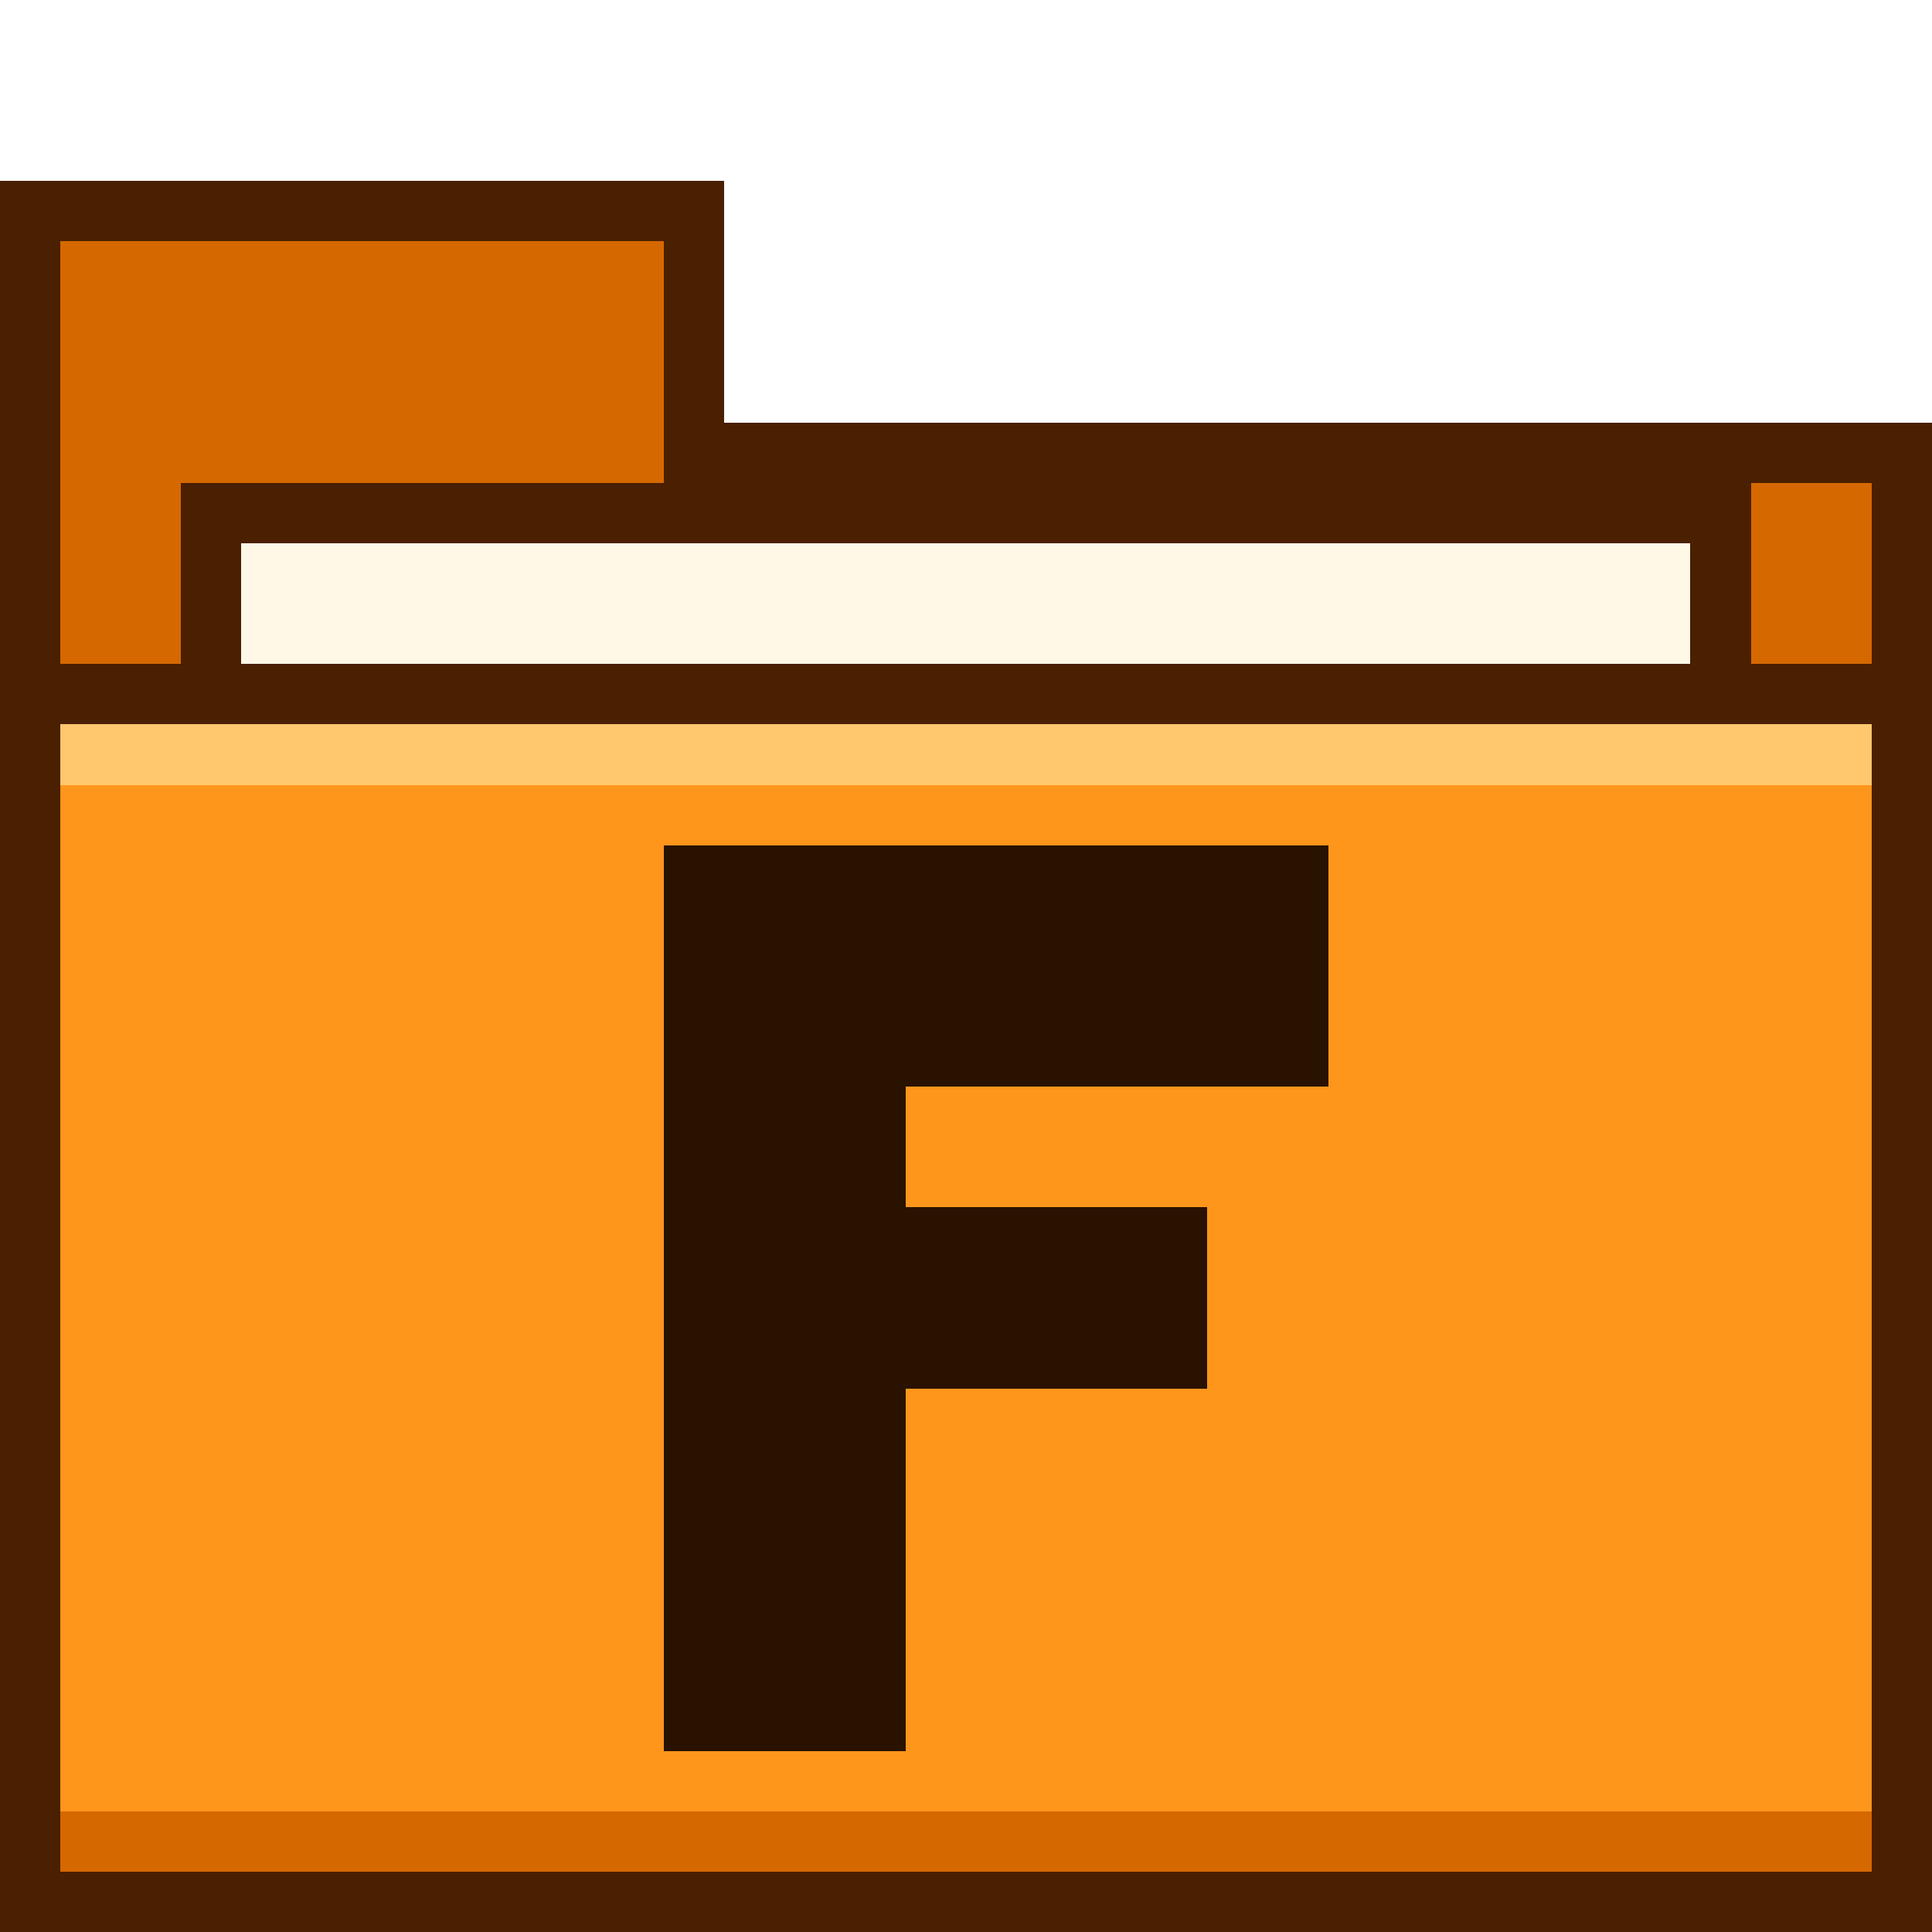
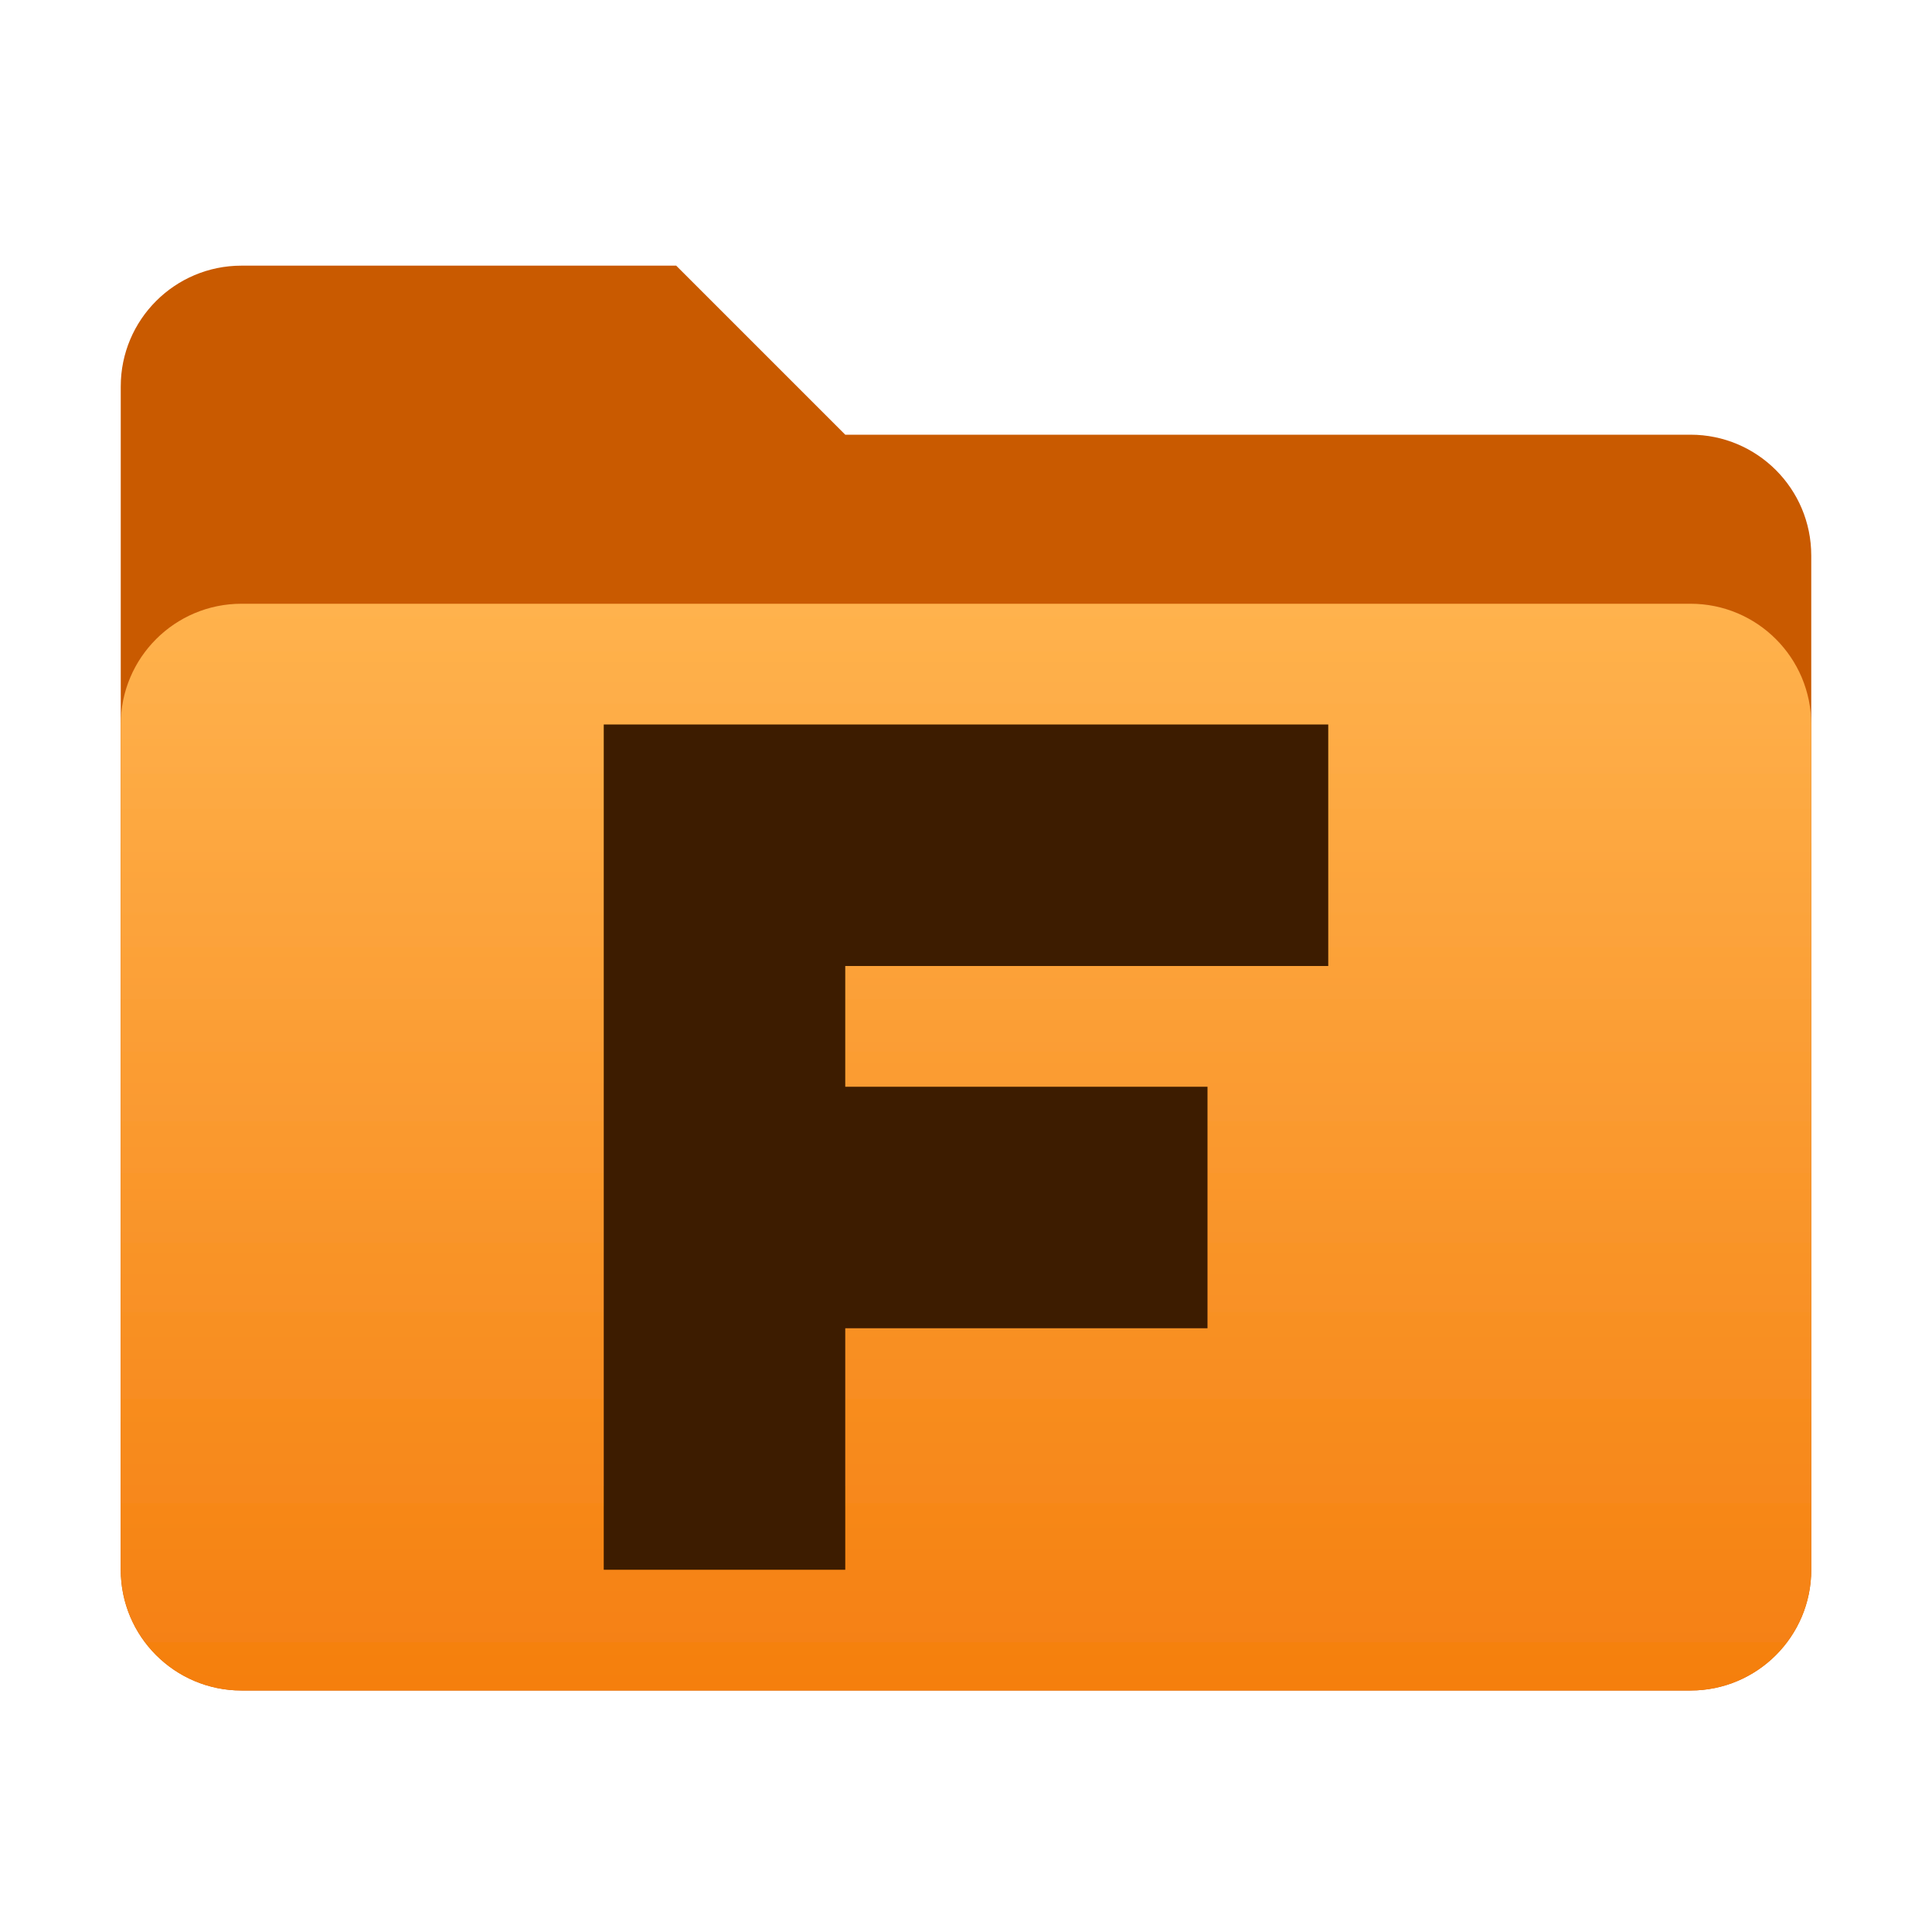
- <svg xmlns="http://www.w3.org/2000/svg" width="32" height="32" viewBox="0 0 32 32" shape-rendering="crispEdges">
-   <rect x="0" y="3" width="12" height="1" fill="#4A2000" />
-   <rect x="0" y="4" width="1" height="1" fill="#4A2000" />
-   <rect x="1" y="4" width="10" height="1" fill="#D66800" />
-   <rect x="11" y="4" width="1" height="1" fill="#4A2000" />
-   <rect x="0" y="5" width="1" height="1" fill="#4A2000" />
-   <rect x="1" y="5" width="10" height="1" fill="#D66800" />
-   <rect x="11" y="5" width="1" height="1" fill="#4A2000" />
-   <rect x="0" y="6" width="1" height="1" fill="#4A2000" />
-   <rect x="1" y="6" width="10" height="1" fill="#D66800" />
-   <rect x="11" y="6" width="1" height="1" fill="#4A2000" />
-   <rect x="0" y="7" width="1" height="1" fill="#4A2000" />
-   <rect x="1" y="7" width="10" height="1" fill="#D66800" />
-   <rect x="11" y="7" width="21" height="1" fill="#4A2000" />
-   <rect x="0" y="8" width="1" height="1" fill="#4A2000" />
-   <rect x="1" y="8" width="2" height="1" fill="#D66800" />
-   <rect x="3" y="8" width="26" height="1" fill="#4A2000" />
-   <rect x="29" y="8" width="2" height="1" fill="#D66800" />
-   <rect x="31" y="8" width="1" height="1" fill="#4A2000" />
-   <rect x="0" y="9" width="1" height="1" fill="#4A2000" />
-   <rect x="1" y="9" width="2" height="1" fill="#D66800" />
-   <rect x="3" y="9" width="1" height="1" fill="#4A2000" />
-   <rect x="4" y="9" width="24" height="1" fill="#FFF8E7" />
-   <rect x="28" y="9" width="1" height="1" fill="#4A2000" />
-   <rect x="29" y="9" width="2" height="1" fill="#D66800" />
-   <rect x="31" y="9" width="1" height="1" fill="#4A2000" />
-   <rect x="0" y="10" width="1" height="1" fill="#4A2000" />
-   <rect x="1" y="10" width="2" height="1" fill="#D66800" />
-   <rect x="3" y="10" width="1" height="1" fill="#4A2000" />
-   <rect x="4" y="10" width="24" height="1" fill="#FFF8E7" />
-   <rect x="28" y="10" width="1" height="1" fill="#4A2000" />
-   <rect x="29" y="10" width="2" height="1" fill="#D66800" />
-   <rect x="31" y="10" width="1" height="1" fill="#4A2000" />
-   <rect x="0" y="11" width="32" height="1" fill="#4A2000" />
-   <rect x="0" y="12" width="1" height="1" fill="#4A2000" />
-   <rect x="1" y="12" width="30" height="1" fill="#FFC86E" />
-   <rect x="31" y="12" width="1" height="1" fill="#4A2000" />
-   <rect x="0" y="13" width="1" height="1" fill="#4A2000" />
-   <rect x="1" y="13" width="30" height="1" fill="#FF961C" />
-   <rect x="31" y="13" width="1" height="1" fill="#4A2000" />
-   <rect x="0" y="14" width="1" height="1" fill="#4A2000" />
-   <rect x="1" y="14" width="10" height="1" fill="#FF961C" />
-   <rect x="11" y="14" width="11" height="1" fill="#2A1200" />
-   <rect x="22" y="14" width="9" height="1" fill="#FF961C" />
-   <rect x="31" y="14" width="1" height="1" fill="#4A2000" />
-   <rect x="0" y="15" width="1" height="1" fill="#4A2000" />
-   <rect x="1" y="15" width="10" height="1" fill="#FF961C" />
-   <rect x="11" y="15" width="11" height="1" fill="#2A1200" />
-   <rect x="22" y="15" width="9" height="1" fill="#FF961C" />
-   <rect x="31" y="15" width="1" height="1" fill="#4A2000" />
-   <rect x="0" y="16" width="1" height="1" fill="#4A2000" />
-   <rect x="1" y="16" width="10" height="1" fill="#FF961C" />
-   <rect x="11" y="16" width="11" height="1" fill="#2A1200" />
-   <rect x="22" y="16" width="9" height="1" fill="#FF961C" />
-   <rect x="31" y="16" width="1" height="1" fill="#4A2000" />
-   <rect x="0" y="17" width="1" height="1" fill="#4A2000" />
-   <rect x="1" y="17" width="10" height="1" fill="#FF961C" />
-   <rect x="11" y="17" width="11" height="1" fill="#2A1200" />
-   <rect x="22" y="17" width="9" height="1" fill="#FF961C" />
-   <rect x="31" y="17" width="1" height="1" fill="#4A2000" />
-   <rect x="0" y="18" width="1" height="1" fill="#4A2000" />
-   <rect x="1" y="18" width="10" height="1" fill="#FF961C" />
-   <rect x="11" y="18" width="4" height="1" fill="#2A1200" />
-   <rect x="15" y="18" width="16" height="1" fill="#FF961C" />
-   <rect x="31" y="18" width="1" height="1" fill="#4A2000" />
-   <rect x="0" y="19" width="1" height="1" fill="#4A2000" />
-   <rect x="1" y="19" width="10" height="1" fill="#FF961C" />
-   <rect x="11" y="19" width="4" height="1" fill="#2A1200" />
-   <rect x="15" y="19" width="16" height="1" fill="#FF961C" />
-   <rect x="31" y="19" width="1" height="1" fill="#4A2000" />
-   <rect x="0" y="20" width="1" height="1" fill="#4A2000" />
-   <rect x="1" y="20" width="10" height="1" fill="#FF961C" />
-   <rect x="11" y="20" width="9" height="1" fill="#2A1200" />
-   <rect x="20" y="20" width="11" height="1" fill="#FF961C" />
-   <rect x="31" y="20" width="1" height="1" fill="#4A2000" />
-   <rect x="0" y="21" width="1" height="1" fill="#4A2000" />
-   <rect x="1" y="21" width="10" height="1" fill="#FF961C" />
-   <rect x="11" y="21" width="9" height="1" fill="#2A1200" />
-   <rect x="20" y="21" width="11" height="1" fill="#FF961C" />
-   <rect x="31" y="21" width="1" height="1" fill="#4A2000" />
-   <rect x="0" y="22" width="1" height="1" fill="#4A2000" />
-   <rect x="1" y="22" width="10" height="1" fill="#FF961C" />
-   <rect x="11" y="22" width="9" height="1" fill="#2A1200" />
-   <rect x="20" y="22" width="11" height="1" fill="#FF961C" />
-   <rect x="31" y="22" width="1" height="1" fill="#4A2000" />
-   <rect x="0" y="23" width="1" height="1" fill="#4A2000" />
-   <rect x="1" y="23" width="10" height="1" fill="#FF961C" />
-   <rect x="11" y="23" width="4" height="1" fill="#2A1200" />
-   <rect x="15" y="23" width="16" height="1" fill="#FF961C" />
-   <rect x="31" y="23" width="1" height="1" fill="#4A2000" />
-   <rect x="0" y="24" width="1" height="1" fill="#4A2000" />
-   <rect x="1" y="24" width="10" height="1" fill="#FF961C" />
-   <rect x="11" y="24" width="4" height="1" fill="#2A1200" />
-   <rect x="15" y="24" width="16" height="1" fill="#FF961C" />
-   <rect x="31" y="24" width="1" height="1" fill="#4A2000" />
-   <rect x="0" y="25" width="1" height="1" fill="#4A2000" />
-   <rect x="1" y="25" width="10" height="1" fill="#FF961C" />
-   <rect x="11" y="25" width="4" height="1" fill="#2A1200" />
-   <rect x="15" y="25" width="16" height="1" fill="#FF961C" />
-   <rect x="31" y="25" width="1" height="1" fill="#4A2000" />
-   <rect x="0" y="26" width="1" height="1" fill="#4A2000" />
-   <rect x="1" y="26" width="10" height="1" fill="#FF961C" />
-   <rect x="11" y="26" width="4" height="1" fill="#2A1200" />
-   <rect x="15" y="26" width="16" height="1" fill="#FF961C" />
-   <rect x="31" y="26" width="1" height="1" fill="#4A2000" />
-   <rect x="0" y="27" width="1" height="1" fill="#4A2000" />
-   <rect x="1" y="27" width="10" height="1" fill="#FF961C" />
-   <rect x="11" y="27" width="4" height="1" fill="#2A1200" />
-   <rect x="15" y="27" width="16" height="1" fill="#FF961C" />
-   <rect x="31" y="27" width="1" height="1" fill="#4A2000" />
-   <rect x="0" y="28" width="1" height="1" fill="#4A2000" />
-   <rect x="1" y="28" width="10" height="1" fill="#FF961C" />
-   <rect x="11" y="28" width="4" height="1" fill="#2A1200" />
-   <rect x="15" y="28" width="16" height="1" fill="#FF961C" />
-   <rect x="31" y="28" width="1" height="1" fill="#4A2000" />
-   <rect x="0" y="29" width="1" height="1" fill="#4A2000" />
-   <rect x="1" y="29" width="30" height="1" fill="#FF961C" />
-   <rect x="31" y="29" width="1" height="1" fill="#4A2000" />
-   <rect x="0" y="30" width="1" height="1" fill="#4A2000" />
-   <rect x="1" y="30" width="30" height="1" fill="#D66800" />
-   <rect x="31" y="30" width="1" height="1" fill="#4A2000" />
-   <rect x="0" y="31" width="32" height="1" fill="#4A2000" />
+ <svg xmlns="http://www.w3.org/2000/svg" width="32" height="32" viewBox="0 0 16 16">
+   <defs>
+     <linearGradient id="g" x1="0" y1="0" x2="0" y2="1">
+       <stop offset="0" stop-color="#FFB24D" />
+       <stop offset="1" stop-color="#F57F0F" />
+     </linearGradient>
+     <filter id="s" x="-20%" y="-20%" width="140%" height="150%">
+       <feDropShadow dx="0" dy="0" stdDeviation="0" flood-color="#000" flood-opacity="0" />
+     </filter>
+   </defs>
+   <g filter="url(#s)">
+     <path d="M1 3.2a1 1 0 0 1 1-1h3.6l1.4 1.4h7a1 1 0 0 1 1 1V13a1 1 0 0 1-1 1H2a1 1 0 0 1-1-1z" fill="#C95A05" />
+     <rect x="1" y="5" width="14" height="9" rx="1" fill="url(#g)" />
+     <path d="M5 6h6v2h-4v1h3v2h-3v2h-2z" fill="#3D1C00" />
+   </g>
</svg>
